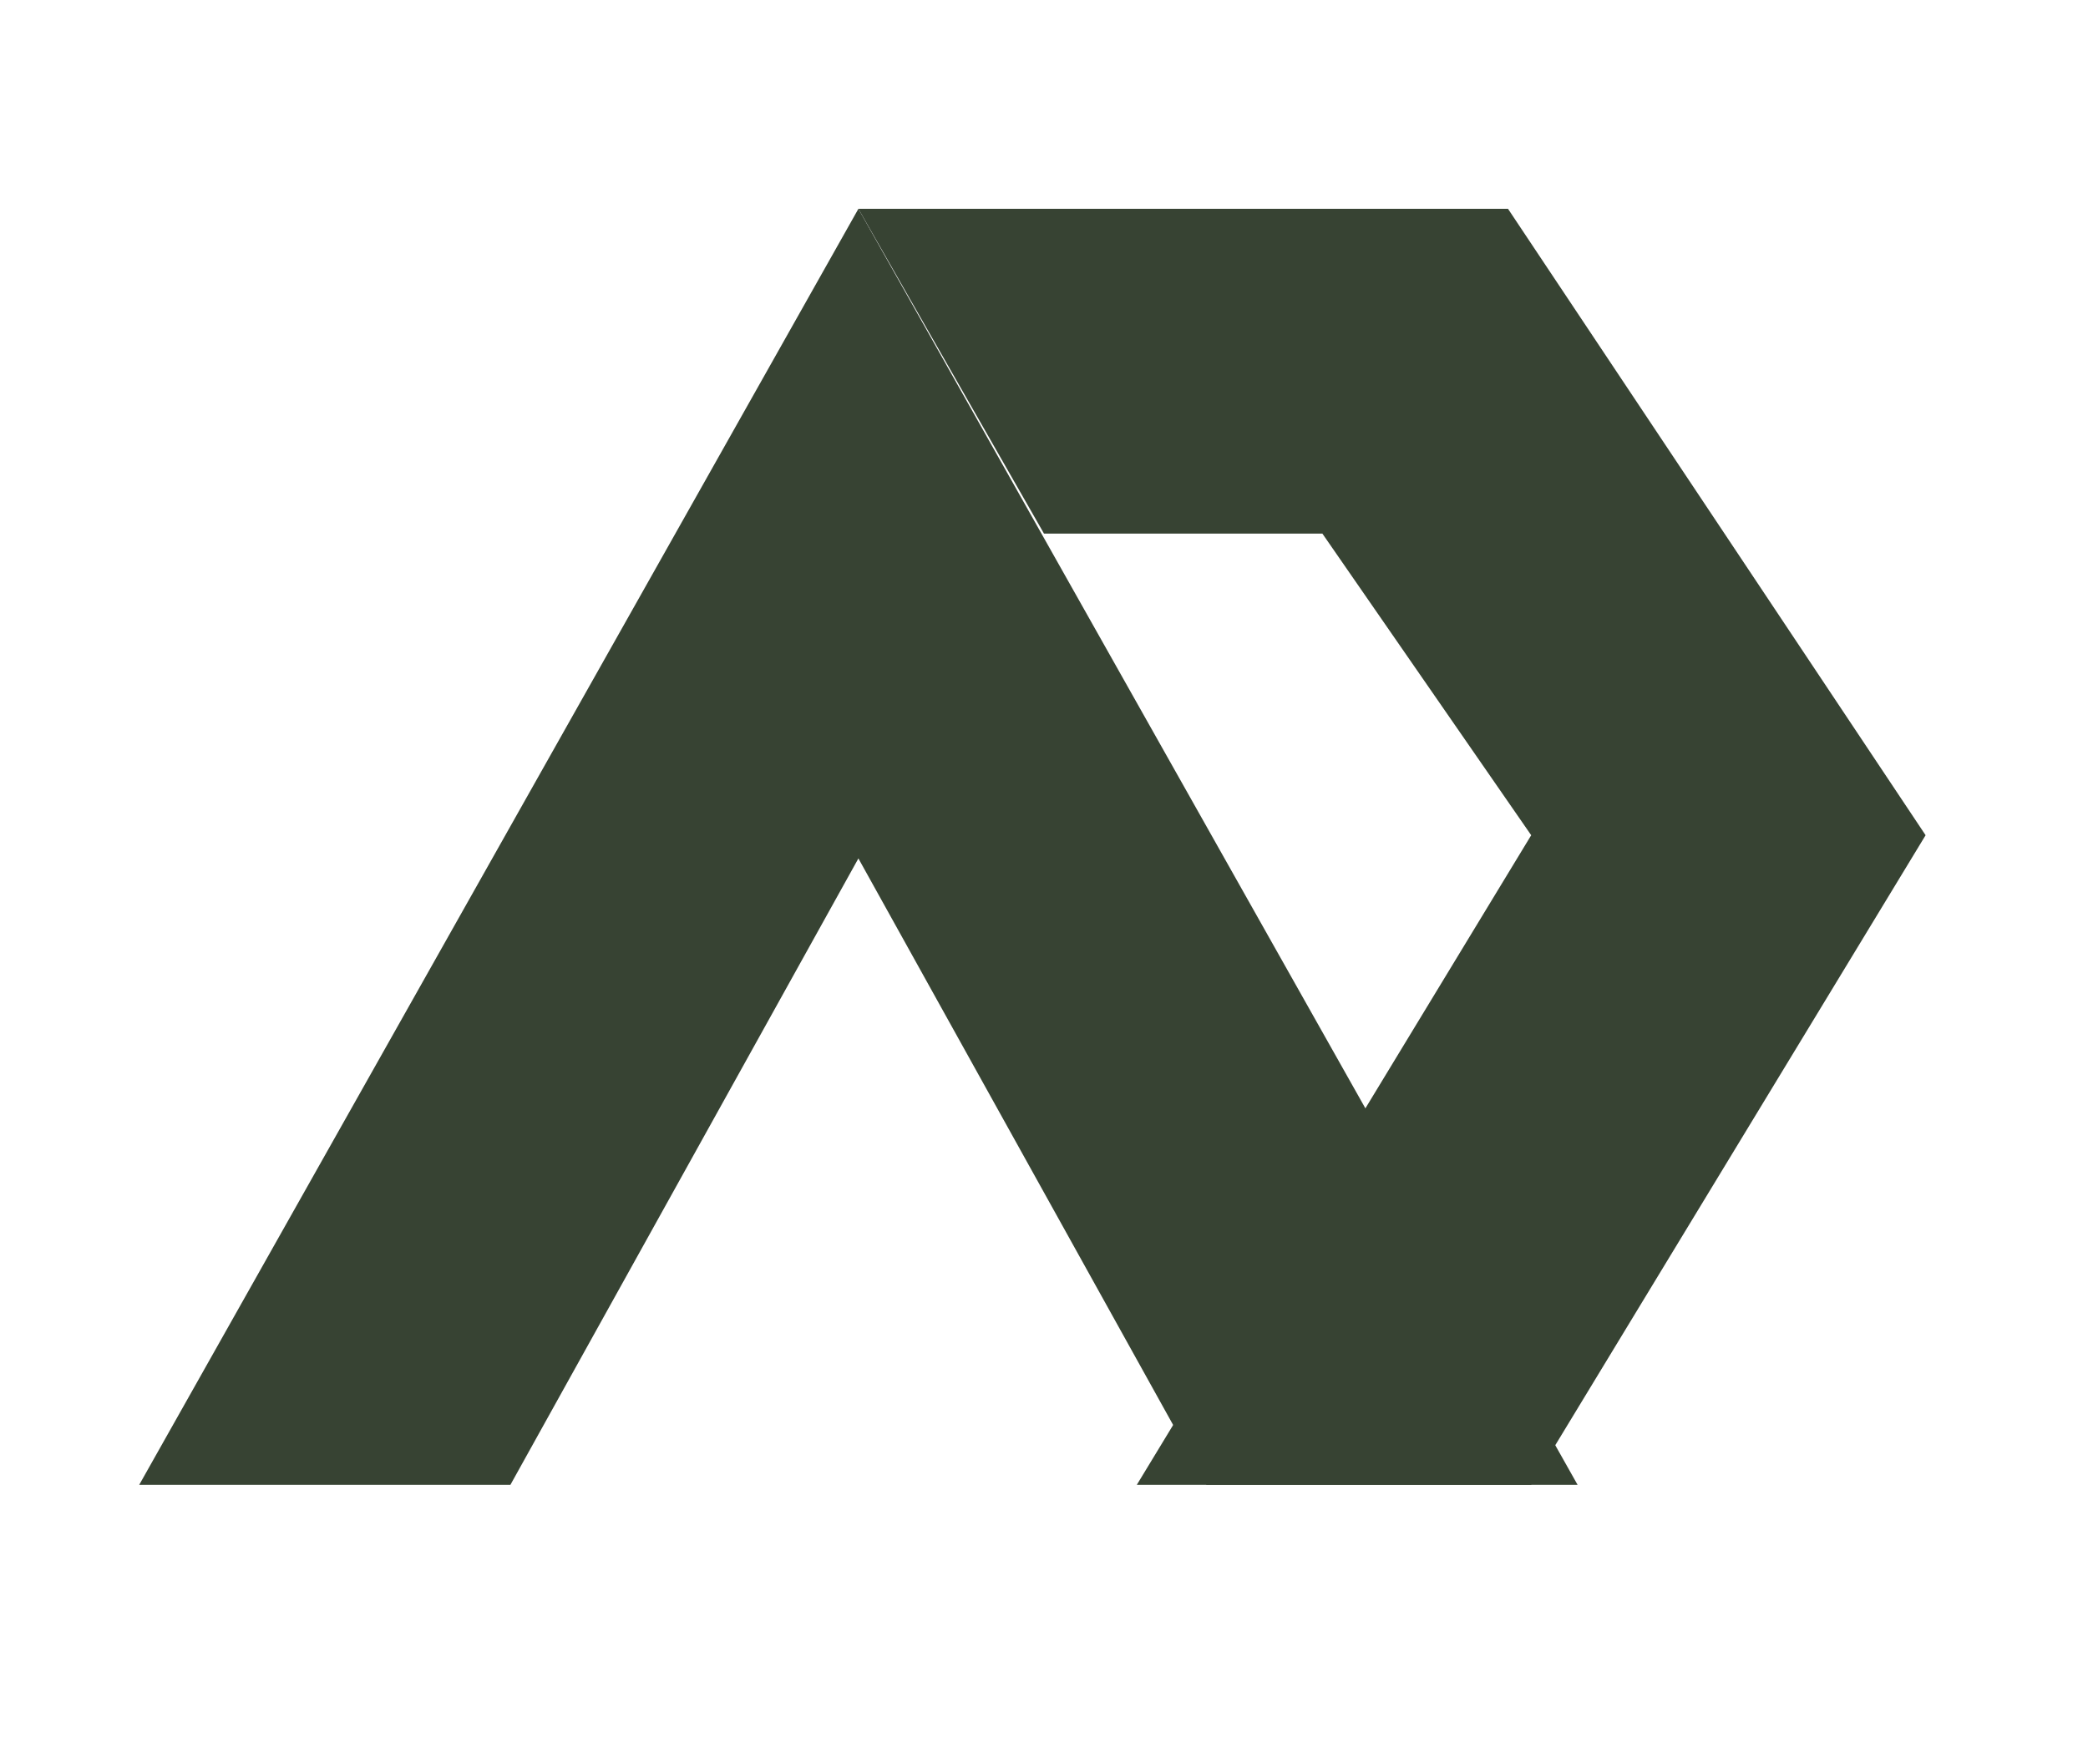
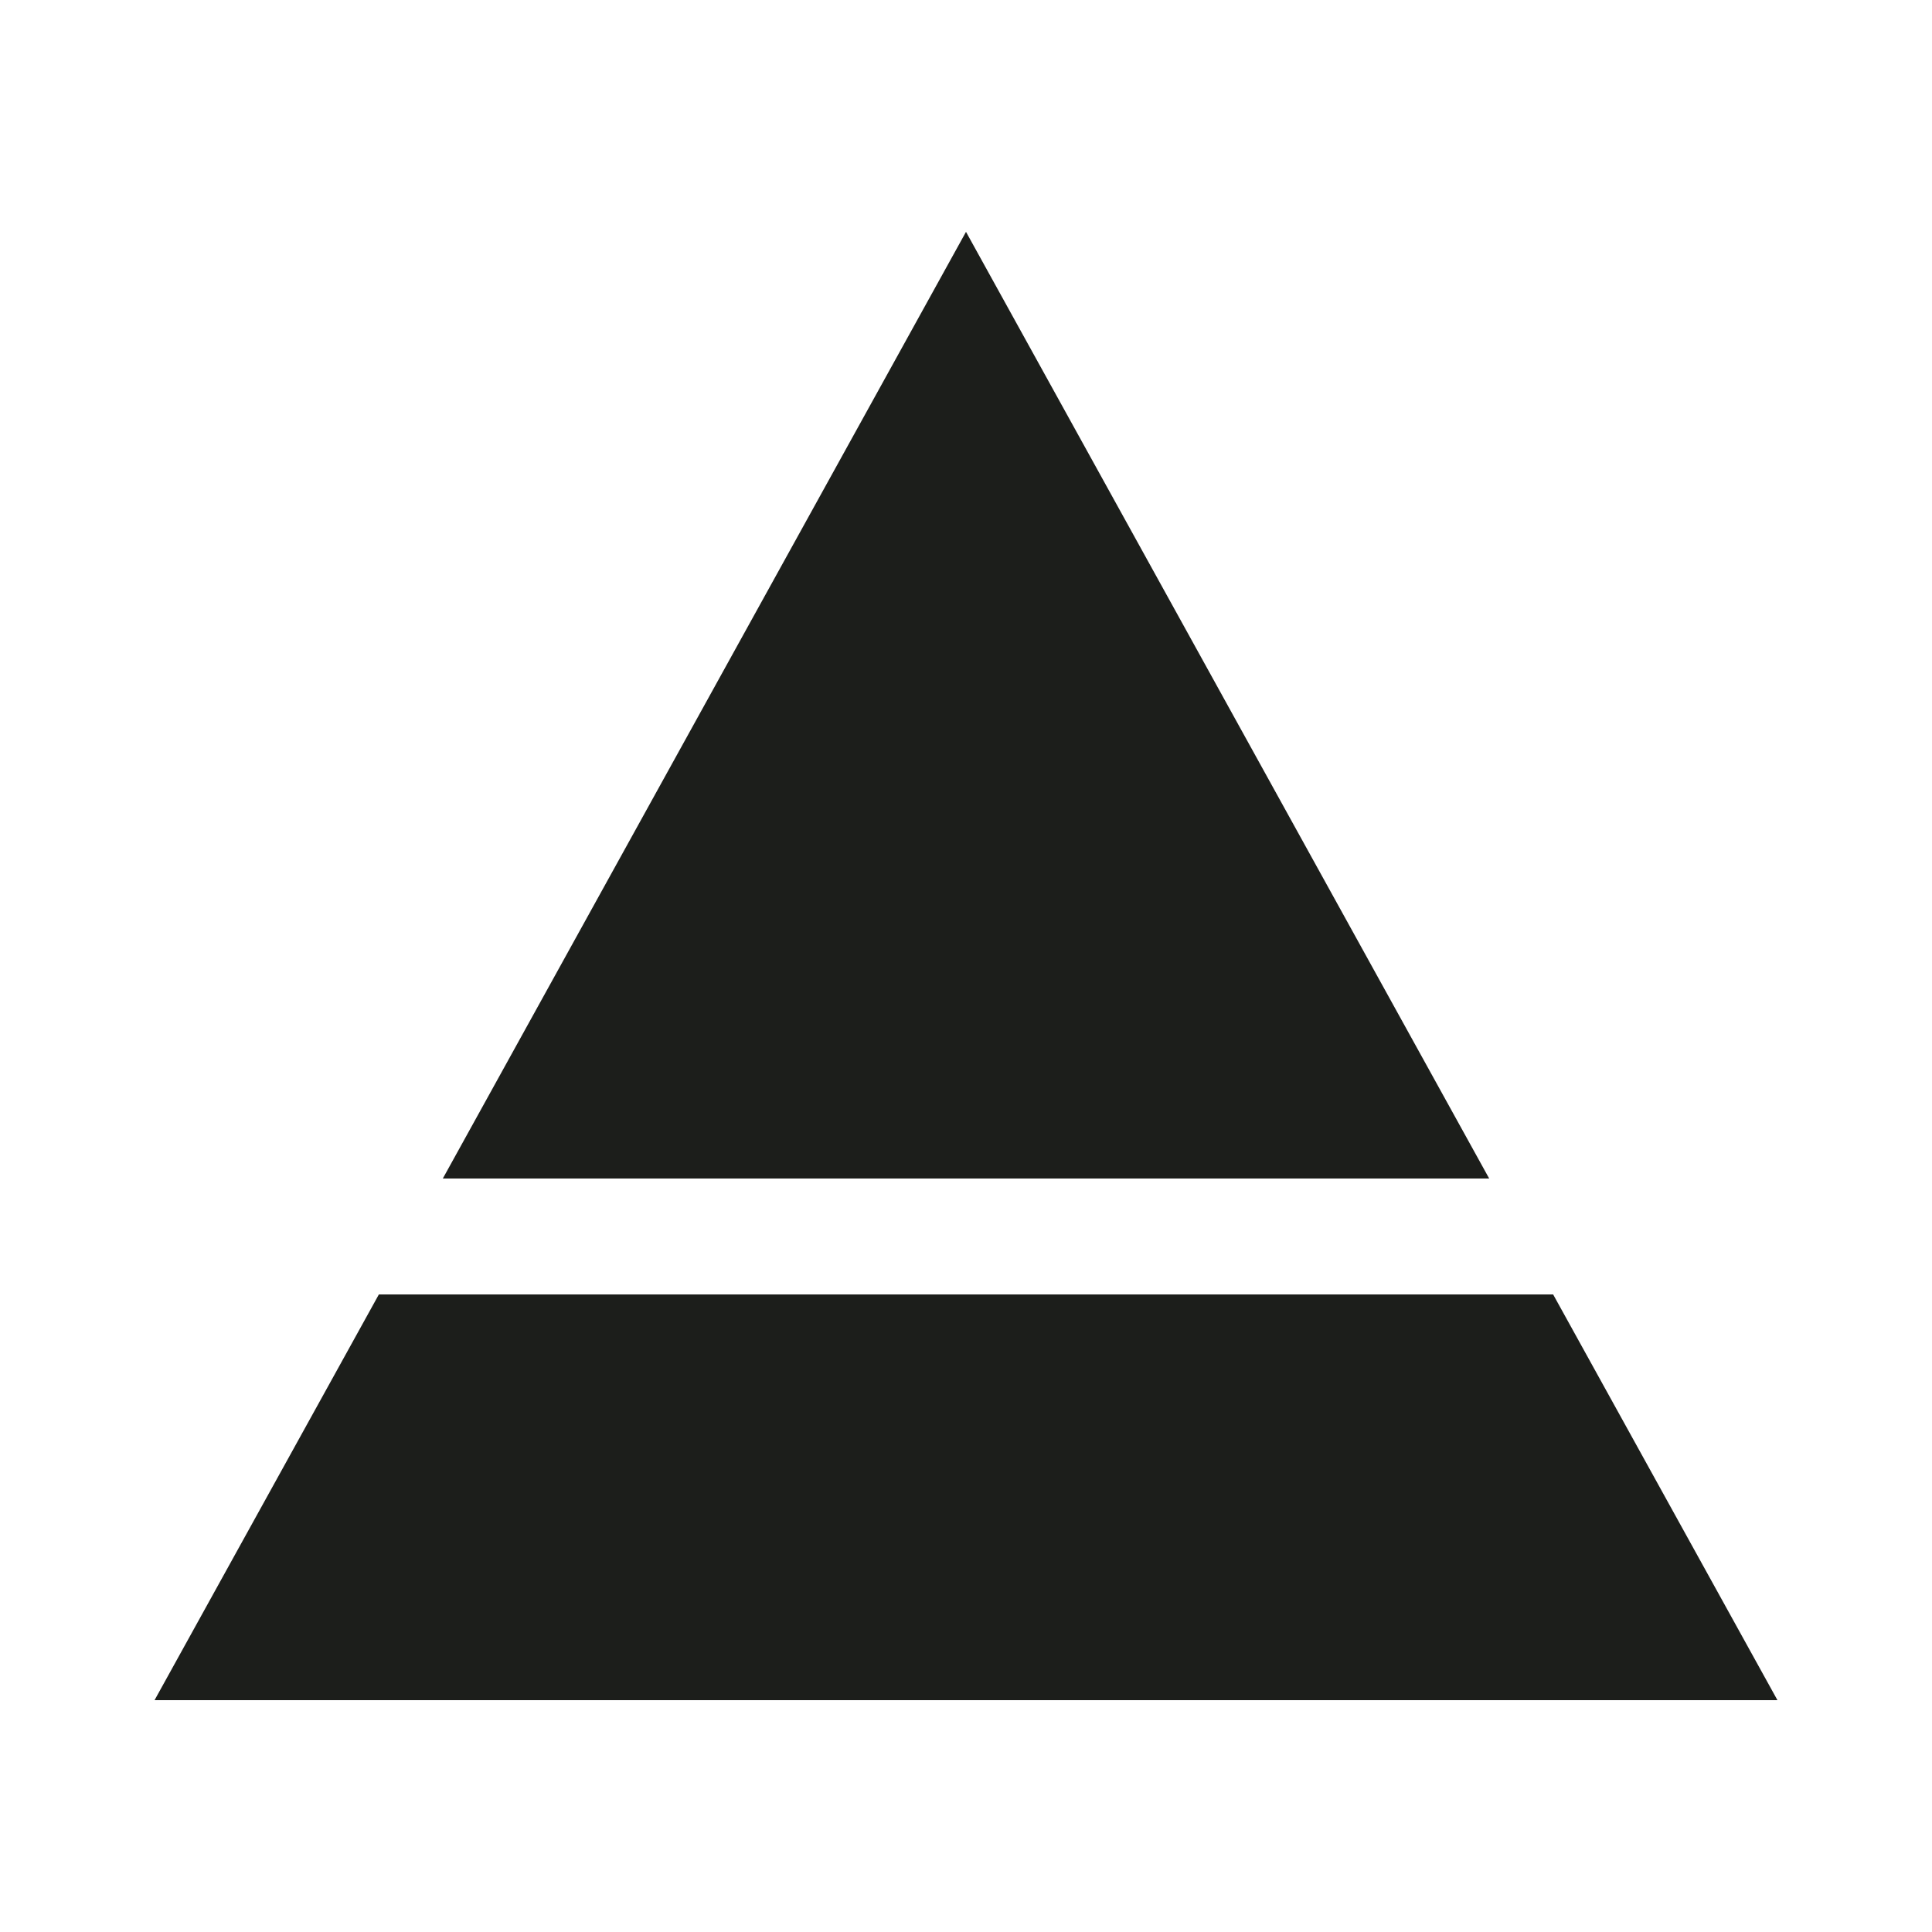
- <svg xmlns="http://www.w3.org/2000/svg" viewBox="0 0 90 76" role="img" aria-label="Brennar mountain mark">
-   <path fill="#374333" d="M6 64 37 9l31 55H52L37 37 22 64Z" />
-   <path fill="#374333" d="m37 9 28 0 18 27-17 28H49l17-28-9-13H45Z" />
+ <svg xmlns="http://www.w3.org/2000/svg" viewBox="0 0 100 100" role="img" aria-label="Brennar mark">
+   <path fill="#1c1e1b" fill-rule="evenodd" d="M50 12L77.08 61H22.92Z M19.61 67H80.39L92 88H8Z" />
</svg>
